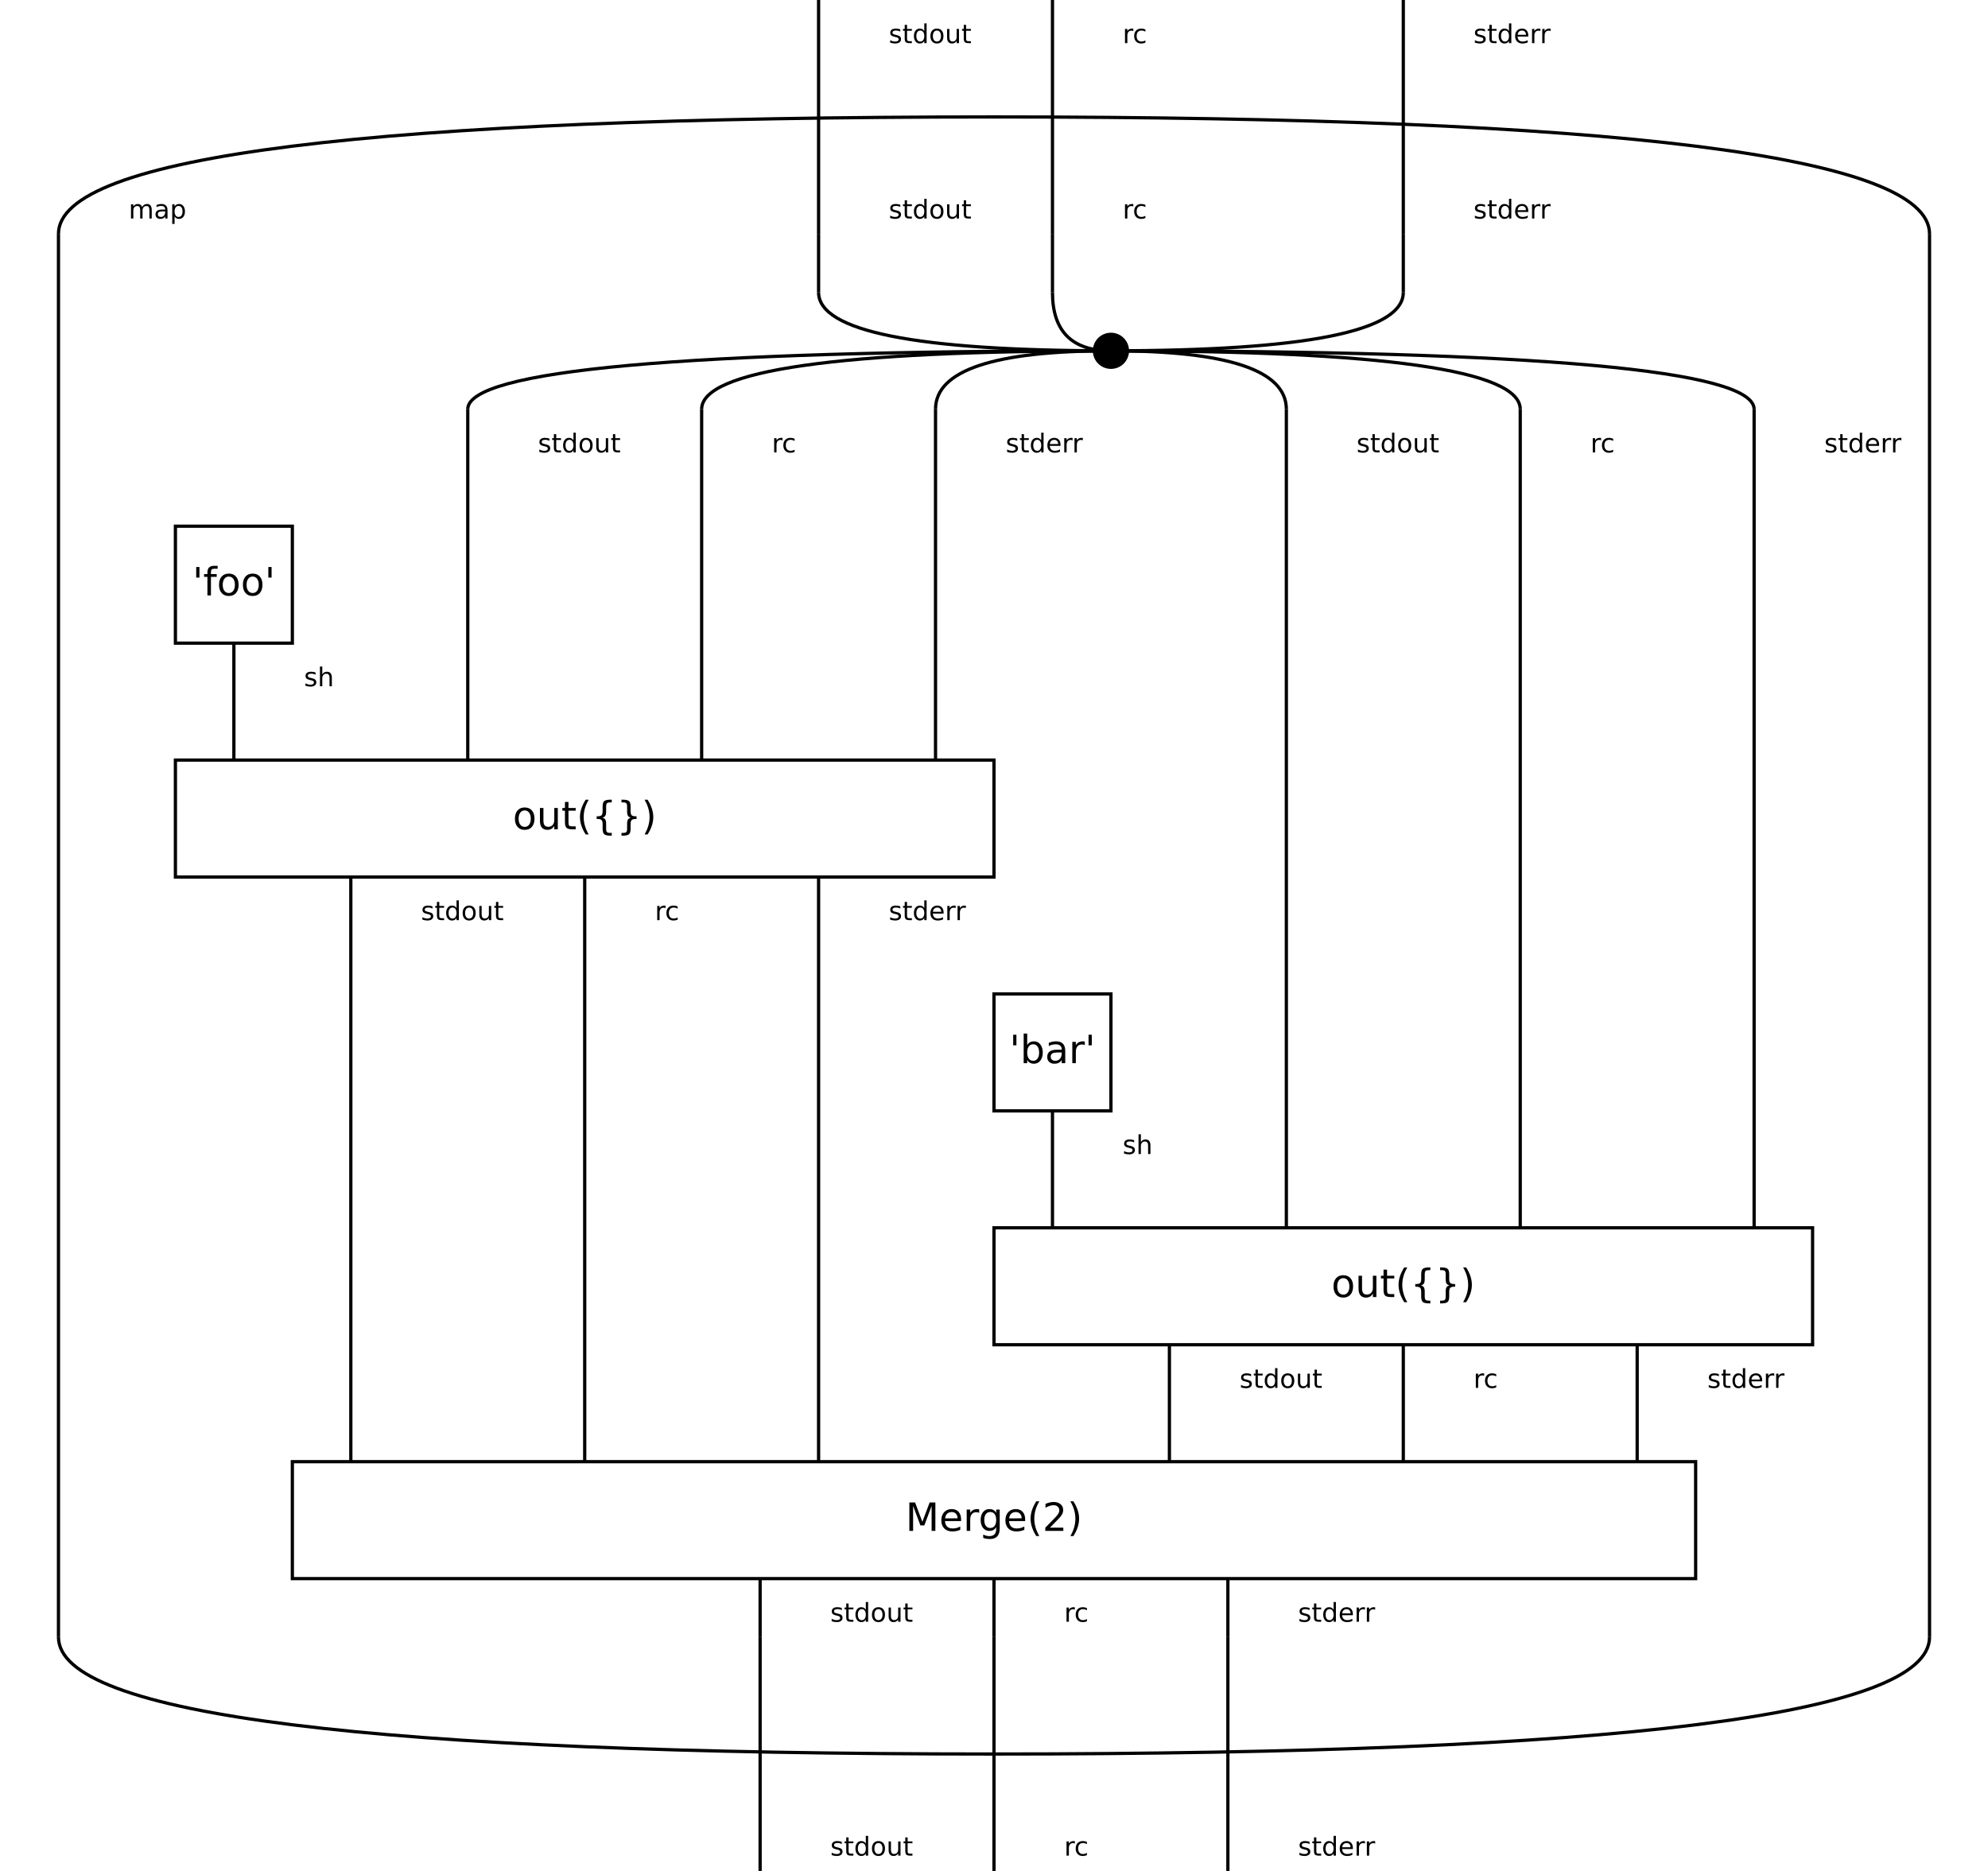
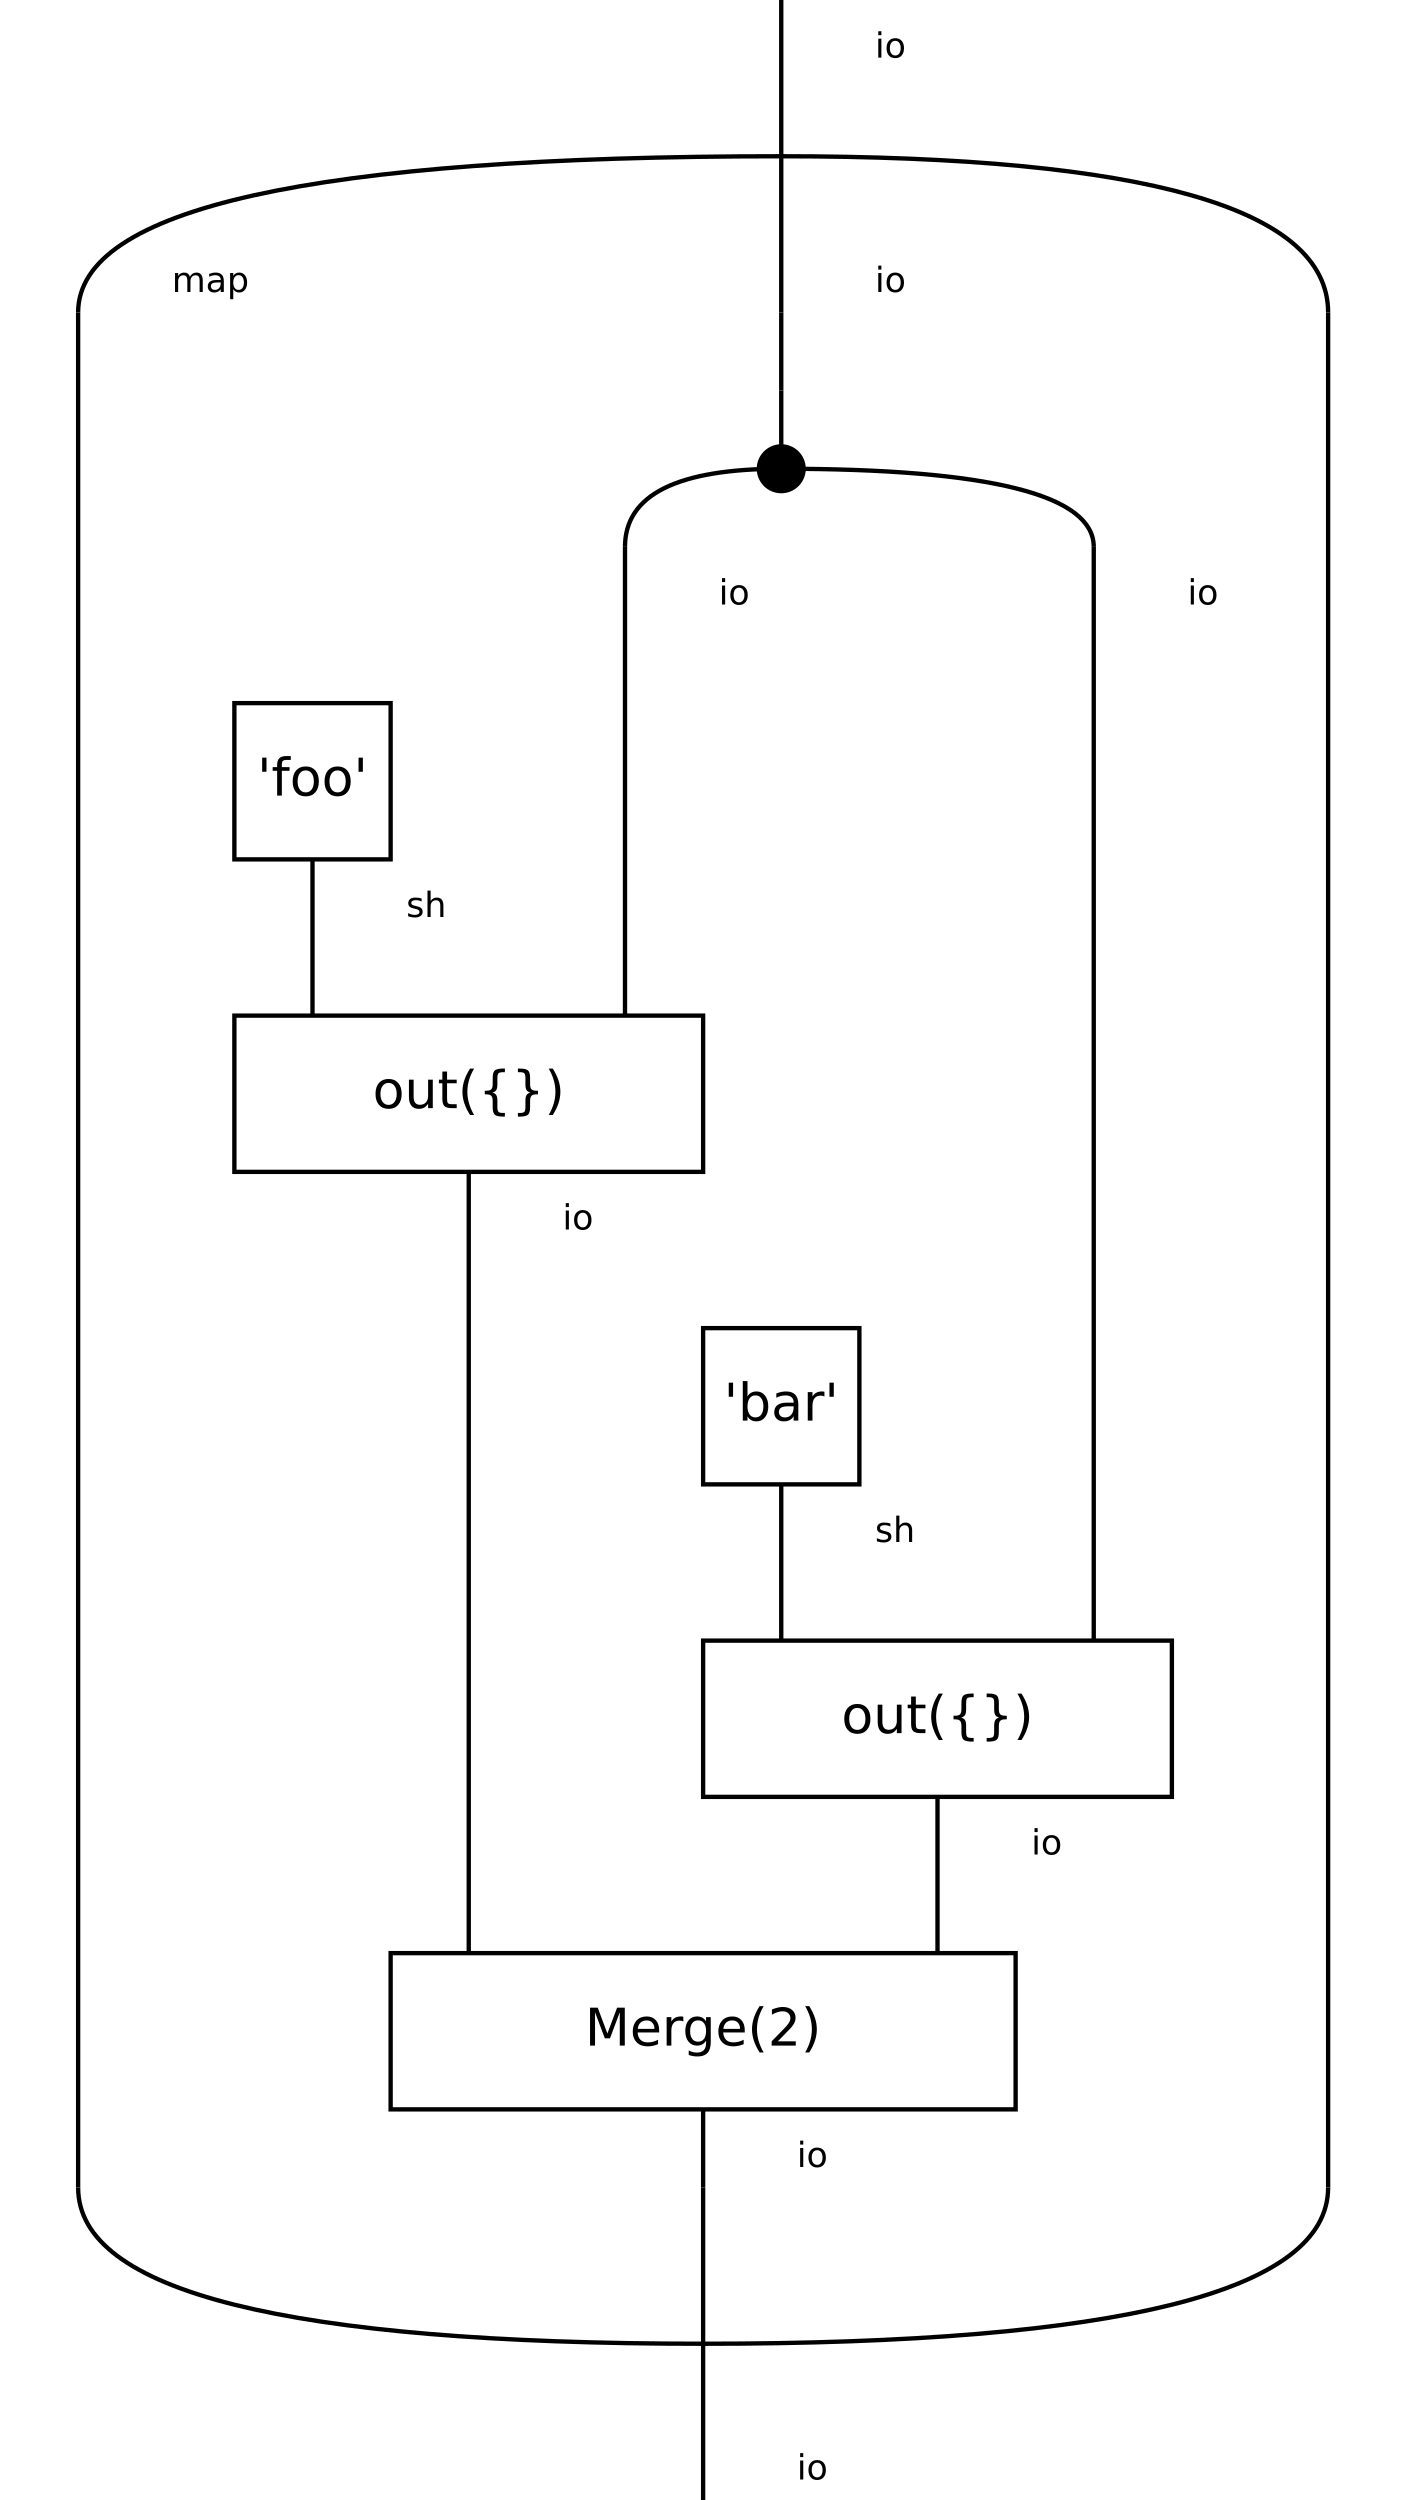
- <svg xmlns="http://www.w3.org/2000/svg" xmlns:xlink="http://www.w3.org/1999/xlink" width="612pt" height="576pt" viewBox="0 0 612 576" version="1.1">
+ <svg xmlns="http://www.w3.org/2000/svg" xmlns:xlink="http://www.w3.org/1999/xlink" width="324pt" height="576pt" viewBox="0 0 324 576" version="1.1">
  <defs>
    <style type="text/css">*{stroke-linejoin: round; stroke-linecap: butt}</style>
  </defs>
  <g id="figure_1">
    <g id="patch_1">
-       <path d="M 0 576  L 612 576  L 612 0  L 0 0  z " style="fill: #ffffff" />
+       <path d="M 0 576  L 324 576  L 324 0  L 0 0  z " style="fill: #ffffff" />
    </g>
    <g id="axes_1">
      <g id="patch_2">
-         <path d="M 0 576  L 612 576  L 612 0  L 0 0  z " clip-path="url(#SVG_ID)" style="fill: #ffffff; stroke: #ffffff; stroke-linejoin: miter" />
+         <path d="M 0 576  L 324 576  L 324 0  L 0 0  z " clip-path="url(#SVG_ID)" style="fill: #ffffff; stroke: #ffffff; stroke-linejoin: miter" />
      </g>
      <g id="patch_3">
-         <path d="M 306 36  Q 18 36 18 72  " clip-path="url(#SVG_ID)" style="fill: none; stroke: #000000; stroke-linejoin: miter" />
+         <path d="M 180 36  Q 18 36 18 72  " clip-path="url(#SVG_ID)" style="fill: none; stroke: #000000; stroke-linejoin: miter" />
      </g>
      <g id="patch_4">
-         <path d="M 306 36  Q 594 36 594 72  " clip-path="url(#SVG_ID)" style="fill: none; stroke: #000000; stroke-linejoin: miter" />
+         <path d="M 180 36  Q 306 36 306 72  " clip-path="url(#SVG_ID)" style="fill: none; stroke: #000000; stroke-linejoin: miter" />
      </g>
      <g id="patch_5">
-         <path d="M 252 0  Q 252 72 252 72  " clip-path="url(#SVG_ID)" style="fill: none; stroke: #000000; stroke-linejoin: miter" />
+         <path d="M 180 0  Q 180 72 180 72  " clip-path="url(#SVG_ID)" style="fill: none; stroke: #000000; stroke-linejoin: miter" />
      </g>
      <g id="patch_6">
-         <path d="M 324 0  Q 324 72 324 72  " clip-path="url(#SVG_ID)" style="fill: none; stroke: #000000; stroke-linejoin: miter" />
+         <path d="M 18 72  Q 18 504 18 504  " clip-path="url(#SVG_ID)" style="fill: none; stroke: #000000; stroke-linejoin: miter" />
      </g>
      <g id="patch_7">
-         <path d="M 432 0  Q 432 72 432 72  " clip-path="url(#SVG_ID)" style="fill: none; stroke: #000000; stroke-linejoin: miter" />
+         <path d="M 180 72  Q 180 90 180 90  " clip-path="url(#SVG_ID)" style="fill: none; stroke: #000000; stroke-linejoin: miter" />
      </g>
      <g id="patch_8">
-         <path d="M 18 72  Q 18 504 18 504  " clip-path="url(#SVG_ID)" style="fill: none; stroke: #000000; stroke-linejoin: miter" />
+         <path d="M 306 72  Q 306 504 306 504  " clip-path="url(#SVG_ID)" style="fill: none; stroke: #000000; stroke-linejoin: miter" />
      </g>
      <g id="patch_9">
-         <path d="M 252 72  Q 252 90 252 90  " clip-path="url(#SVG_ID)" style="fill: none; stroke: #000000; stroke-linejoin: miter" />
+         <path d="M 180 108  Q 144 108 144 126  " clip-path="url(#SVG_ID)" style="fill: none; stroke: #000000; stroke-linejoin: miter" />
      </g>
      <g id="patch_10">
-         <path d="M 324 72  Q 324 90 324 90  " clip-path="url(#SVG_ID)" style="fill: none; stroke: #000000; stroke-linejoin: miter" />
+         <path d="M 180 108  Q 252 108 252 126  " clip-path="url(#SVG_ID)" style="fill: none; stroke: #000000; stroke-linejoin: miter" />
      </g>
      <g id="patch_11">
-         <path d="M 432 72  Q 432 90 432 90  " clip-path="url(#SVG_ID)" style="fill: none; stroke: #000000; stroke-linejoin: miter" />
+         <path d="M 180 90  Q 180 108 180 108  " clip-path="url(#SVG_ID)" style="fill: none; stroke: #000000; stroke-linejoin: miter" />
      </g>
      <g id="patch_12">
-         <path d="M 594 72  Q 594 504 594 504  " clip-path="url(#SVG_ID)" style="fill: none; stroke: #000000; stroke-linejoin: miter" />
+         <path d="M 144 126  Q 144 234 144 234  " clip-path="url(#SVG_ID)" style="fill: none; stroke: #000000; stroke-linejoin: miter" />
      </g>
      <g id="patch_13">
-         <path d="M 342 108  Q 144 108 144 126  " clip-path="url(#SVG_ID)" style="fill: none; stroke: #000000; stroke-linejoin: miter" />
+         <path d="M 252 126  Q 252 378 252 378  " clip-path="url(#SVG_ID)" style="fill: none; stroke: #000000; stroke-linejoin: miter" />
      </g>
      <g id="patch_14">
-         <path d="M 342 108  Q 216 108 216 126  " clip-path="url(#SVG_ID)" style="fill: none; stroke: #000000; stroke-linejoin: miter" />
+         <path d="M 72 198  Q 72 234 72 234  " clip-path="url(#SVG_ID)" style="fill: none; stroke: #000000; stroke-linejoin: miter" />
      </g>
      <g id="patch_15">
-         <path d="M 342 108  Q 288 108 288 126  " clip-path="url(#SVG_ID)" style="fill: none; stroke: #000000; stroke-linejoin: miter" />
+         <path d="M 108 270  Q 108 450 108 450  " clip-path="url(#SVG_ID)" style="fill: none; stroke: #000000; stroke-linejoin: miter" />
      </g>
      <g id="patch_16">
-         <path d="M 342 108  Q 396 108 396 126  " clip-path="url(#SVG_ID)" style="fill: none; stroke: #000000; stroke-linejoin: miter" />
+         <path d="M 180 342  Q 180 378 180 378  " clip-path="url(#SVG_ID)" style="fill: none; stroke: #000000; stroke-linejoin: miter" />
      </g>
      <g id="patch_17">
-         <path d="M 342 108  Q 468 108 468 126  " clip-path="url(#SVG_ID)" style="fill: none; stroke: #000000; stroke-linejoin: miter" />
+         <path d="M 216 414  Q 216 450 216 450  " clip-path="url(#SVG_ID)" style="fill: none; stroke: #000000; stroke-linejoin: miter" />
      </g>
      <g id="patch_18">
-         <path d="M 342 108  Q 540 108 540 126  " clip-path="url(#SVG_ID)" style="fill: none; stroke: #000000; stroke-linejoin: miter" />
+         <path d="M 162 486  Q 162 504 162 504  " clip-path="url(#SVG_ID)" style="fill: none; stroke: #000000; stroke-linejoin: miter" />
      </g>
      <g id="patch_19">
-         <path d="M 252 90  Q 252 108 342 108  " clip-path="url(#SVG_ID)" style="fill: none; stroke: #000000; stroke-linejoin: miter" />
+         <path d="M 18 504  Q 18 540 162 540  " clip-path="url(#SVG_ID)" style="fill: none; stroke: #000000; stroke-linejoin: miter" />
      </g>
      <g id="patch_20">
-         <path d="M 324 90  Q 324 108 342 108  " clip-path="url(#SVG_ID)" style="fill: none; stroke: #000000; stroke-linejoin: miter" />
+         <path d="M 162 504  Q 162 576 162 576  " clip-path="url(#SVG_ID)" style="fill: none; stroke: #000000; stroke-linejoin: miter" />
      </g>
      <g id="patch_21">
-         <path d="M 432 90  Q 432 108 342 108  " clip-path="url(#SVG_ID)" style="fill: none; stroke: #000000; stroke-linejoin: miter" />
+         <path d="M 306 504  Q 306 540 162 540  " clip-path="url(#SVG_ID)" style="fill: none; stroke: #000000; stroke-linejoin: miter" />
      </g>
      <g id="patch_22">
-         <path d="M 144 126  Q 144 234 144 234  " clip-path="url(#SVG_ID)" style="fill: none; stroke: #000000; stroke-linejoin: miter" />
+         <path d="M 54 198  L 54 162  L 90 162  L 90 198  z " clip-path="url(#SVG_ID)" style="fill: #ffffff; stroke: #000000; stroke-linejoin: miter" />
      </g>
      <g id="patch_23">
-         <path d="M 216 126  Q 216 234 216 234  " clip-path="url(#SVG_ID)" style="fill: none; stroke: #000000; stroke-linejoin: miter" />
+         <path d="M 54 270  L 54 234  L 162 234  L 162 270  z " clip-path="url(#SVG_ID)" style="fill: #ffffff; stroke: #000000; stroke-linejoin: miter" />
      </g>
      <g id="patch_24">
-         <path d="M 288 126  Q 288 234 288 234  " clip-path="url(#SVG_ID)" style="fill: none; stroke: #000000; stroke-linejoin: miter" />
+         <path d="M 162 342  L 162 306  L 198 306  L 198 342  z " clip-path="url(#SVG_ID)" style="fill: #ffffff; stroke: #000000; stroke-linejoin: miter" />
      </g>
      <g id="patch_25">
-         <path d="M 396 126  Q 396 378 396 378  " clip-path="url(#SVG_ID)" style="fill: none; stroke: #000000; stroke-linejoin: miter" />
+         <path d="M 162 414  L 162 378  L 270 378  L 270 414  z " clip-path="url(#SVG_ID)" style="fill: #ffffff; stroke: #000000; stroke-linejoin: miter" />
      </g>
      <g id="patch_26">
-         <path d="M 468 126  Q 468 378 468 378  " clip-path="url(#SVG_ID)" style="fill: none; stroke: #000000; stroke-linejoin: miter" />
-       </g>
-       <g id="patch_27">
-         <path d="M 540 126  Q 540 378 540 378  " clip-path="url(#SVG_ID)" style="fill: none; stroke: #000000; stroke-linejoin: miter" />
-       </g>
-       <g id="patch_28">
-         <path d="M 72 198  Q 72 234 72 234  " clip-path="url(#SVG_ID)" style="fill: none; stroke: #000000; stroke-linejoin: miter" />
-       </g>
-       <g id="patch_29">
-         <path d="M 108 270  Q 108 450 108 450  " clip-path="url(#SVG_ID)" style="fill: none; stroke: #000000; stroke-linejoin: miter" />
-       </g>
-       <g id="patch_30">
-         <path d="M 180 270  Q 180 450 180 450  " clip-path="url(#SVG_ID)" style="fill: none; stroke: #000000; stroke-linejoin: miter" />
-       </g>
-       <g id="patch_31">
-         <path d="M 252 270  Q 252 450 252 450  " clip-path="url(#SVG_ID)" style="fill: none; stroke: #000000; stroke-linejoin: miter" />
-       </g>
-       <g id="patch_32">
-         <path d="M 324 342  Q 324 378 324 378  " clip-path="url(#SVG_ID)" style="fill: none; stroke: #000000; stroke-linejoin: miter" />
-       </g>
-       <g id="patch_33">
-         <path d="M 360 414  Q 360 450 360 450  " clip-path="url(#SVG_ID)" style="fill: none; stroke: #000000; stroke-linejoin: miter" />
-       </g>
-       <g id="patch_34">
-         <path d="M 432 414  Q 432 450 432 450  " clip-path="url(#SVG_ID)" style="fill: none; stroke: #000000; stroke-linejoin: miter" />
-       </g>
-       <g id="patch_35">
-         <path d="M 504 414  Q 504 450 504 450  " clip-path="url(#SVG_ID)" style="fill: none; stroke: #000000; stroke-linejoin: miter" />
-       </g>
-       <g id="patch_36">
-         <path d="M 234 486  Q 234 504 234 504  " clip-path="url(#SVG_ID)" style="fill: none; stroke: #000000; stroke-linejoin: miter" />
-       </g>
-       <g id="patch_37">
-         <path d="M 306 486  Q 306 504 306 504  " clip-path="url(#SVG_ID)" style="fill: none; stroke: #000000; stroke-linejoin: miter" />
-       </g>
-       <g id="patch_38">
-         <path d="M 378 486  Q 378 504 378 504  " clip-path="url(#SVG_ID)" style="fill: none; stroke: #000000; stroke-linejoin: miter" />
-       </g>
-       <g id="patch_39">
-         <path d="M 18 504  Q 18 540 306 540  " clip-path="url(#SVG_ID)" style="fill: none; stroke: #000000; stroke-linejoin: miter" />
-       </g>
-       <g id="patch_40">
-         <path d="M 234 504  Q 234 576 234 576  " clip-path="url(#SVG_ID)" style="fill: none; stroke: #000000; stroke-linejoin: miter" />
-       </g>
-       <g id="patch_41">
-         <path d="M 306 504  Q 306 576 306 576  " clip-path="url(#SVG_ID)" style="fill: none; stroke: #000000; stroke-linejoin: miter" />
-       </g>
-       <g id="patch_42">
-         <path d="M 378 504  Q 378 576 378 576  " clip-path="url(#SVG_ID)" style="fill: none; stroke: #000000; stroke-linejoin: miter" />
-       </g>
-       <g id="patch_43">
-         <path d="M 594 504  Q 594 540 306 540  " clip-path="url(#SVG_ID)" style="fill: none; stroke: #000000; stroke-linejoin: miter" />
-       </g>
-       <g id="patch_44">
-         <path d="M 54 198  L 54 162  L 90 162  L 90 198  z " clip-path="url(#SVG_ID)" style="fill: #ffffff; stroke: #000000; stroke-linejoin: miter" />
-       </g>
-       <g id="patch_45">
-         <path d="M 54 270  L 54 234  L 306 234  L 306 270  z " clip-path="url(#SVG_ID)" style="fill: #ffffff; stroke: #000000; stroke-linejoin: miter" />
-       </g>
-       <g id="patch_46">
-         <path d="M 306 342  L 306 306  L 342 306  L 342 342  z " clip-path="url(#SVG_ID)" style="fill: #ffffff; stroke: #000000; stroke-linejoin: miter" />
-       </g>
-       <g id="patch_47">
-         <path d="M 306 414  L 306 378  L 558 378  L 558 414  z " clip-path="url(#SVG_ID)" style="fill: #ffffff; stroke: #000000; stroke-linejoin: miter" />
-       </g>
-       <g id="patch_48">
-         <path d="M 90 486  L 90 450  L 522 450  L 522 486  z " clip-path="url(#SVG_ID)" style="fill: #ffffff; stroke: #000000; stroke-linejoin: miter" />
+         <path d="M 90 486  L 90 450  L 234 450  L 234 486  z " clip-path="url(#SVG_ID)" style="fill: #ffffff; stroke: #000000; stroke-linejoin: miter" />
      </g>
      <g id="PathCollection_1">
        <defs>
-           <path id="SVG_ID" d="M 0 5.072  C 1.345 5.072 2.635 4.538 3.586 3.586  C 4.538 2.635 5.072 1.345 5.072 0  C 5.072 -1.345 4.538 -2.635 3.586 -3.586  C 2.635 -4.538 1.345 -5.072 0 -5.072  C -1.345 -5.072 -2.635 -4.538 -3.586 -3.586  C -4.538 -2.635 -5.072 -1.345 -5.072 0  C -5.072 1.345 -4.538 2.635 -3.586 3.586  C -2.635 4.538 -1.345 5.072 0 5.072  z " style="stroke: #000000" />
+           <path id="SVG_ID" d="M 0 5.153  C 1.367 5.153 2.677 4.61 3.643 3.643  C 4.61 2.677 5.153 1.367 5.153 0  C 5.153 -1.367 4.61 -2.677 3.643 -3.643  C 2.677 -4.61 1.367 -5.153 0 -5.153  C -1.367 -5.153 -2.677 -4.61 -3.643 -3.643  C -4.61 -2.677 -5.153 -1.367 -5.153 0  C -5.153 1.367 -4.61 2.677 -3.643 3.643  C -2.677 4.61 -1.367 5.153 0 5.153  z " style="stroke: #000000" />
        </defs>
        <g clip-path="url(#SVG_ID)">
-           <use xlink:href="#SVG_ID" x="342" y="108" style="stroke: #000000" />
+           <use xlink:href="#SVG_ID" x="180" y="108" style="stroke: #000000" />
        </g>
      </g>
      <g id="text_1">
-         <g transform="translate(273.6 13.27875) scale(0.08 -0.08)">
-           <defs>
-             <path id="DejaVuSans-73" d="M 2834 3397  L 2834 2853  Q 2591 2978 2328 3040  Q 2066 3103 1784 3103  Q 1356 3103 1142 2972  Q 928 2841 928 2578  Q 928 2378 1081 2264  Q 1234 2150 1697 2047  L 1894 2003  Q 2506 1872 2764 1633  Q 3022 1394 3022 966  Q 3022 478 2636 193  Q 2250 -91 1575 -91  Q 1294 -91 989 -36  Q 684 19 347 128  L 347 722  Q 666 556 975 473  Q 1284 391 1588 391  Q 1994 391 2212 530  Q 2431 669 2431 922  Q 2431 1156 2273 1281  Q 2116 1406 1581 1522  L 1381 1569  Q 847 1681 609 1914  Q 372 2147 372 2553  Q 372 3047 722 3315  Q 1072 3584 1716 3584  Q 2034 3584 2315 3537  Q 2597 3491 2834 3397  z " transform="scale(0.015625)" />
-             <path id="DejaVuSans-74" d="M 1172 4494  L 1172 3500  L 2356 3500  L 2356 3053  L 1172 3053  L 1172 1153  Q 1172 725 1289 603  Q 1406 481 1766 481  L 2356 481  L 2356 0  L 1766 0  Q 1100 0 847 248  Q 594 497 594 1153  L 594 3053  L 172 3053  L 172 3500  L 594 3500  L 594 4494  L 1172 4494  z " transform="scale(0.015625)" />
-             <path id="DejaVuSans-64" d="M 2906 2969  L 2906 4863  L 3481 4863  L 3481 0  L 2906 0  L 2906 525  Q 2725 213 2448 61  Q 2172 -91 1784 -91  Q 1150 -91 751 415  Q 353 922 353 1747  Q 353 2572 751 3078  Q 1150 3584 1784 3584  Q 2172 3584 2448 3432  Q 2725 3281 2906 2969  z M 947 1747  Q 947 1113 1208 752  Q 1469 391 1925 391  Q 2381 391 2643 752  Q 2906 1113 2906 1747  Q 2906 2381 2643 2742  Q 2381 3103 1925 3103  Q 1469 3103 1208 2742  Q 947 2381 947 1747  z " transform="scale(0.015625)" />
+         <g transform="translate(201.6 13.27875) scale(0.08 -0.08)">
+           <defs>
+             <path id="DejaVuSans-69" d="M 603 3500  L 1178 3500  L 1178 0  L 603 0  L 603 3500  z M 603 4863  L 1178 4863  L 1178 4134  L 603 4134  L 603 4863  z " transform="scale(0.015625)" />
            <path id="DejaVuSans-6f" d="M 1959 3097  Q 1497 3097 1228 2736  Q 959 2375 959 1747  Q 959 1119 1226 758  Q 1494 397 1959 397  Q 2419 397 2687 759  Q 2956 1122 2956 1747  Q 2956 2369 2687 2733  Q 2419 3097 1959 3097  z M 1959 3584  Q 2709 3584 3137 3096  Q 3566 2609 3566 1747  Q 3566 888 3137 398  Q 2709 -91 1959 -91  Q 1206 -91 779 398  Q 353 888 353 1747  Q 353 2609 779 3096  Q 1206 3584 1959 3584  z " transform="scale(0.015625)" />
-             <path id="DejaVuSans-75" d="M 544 1381  L 544 3500  L 1119 3500  L 1119 1403  Q 1119 906 1312 657  Q 1506 409 1894 409  Q 2359 409 2629 706  Q 2900 1003 2900 1516  L 2900 3500  L 3475 3500  L 3475 0  L 2900 0  L 2900 538  Q 2691 219 2414 64  Q 2138 -91 1772 -91  Q 1169 -91 856 284  Q 544 659 544 1381  z M 1991 3584  L 1991 3584  z " transform="scale(0.015625)" />
-           </defs>
-           <use xlink:href="#DejaVuSans-73" />
-           <use xlink:href="#DejaVuSans-74" transform="translate(52.09961 0)" />
-           <use xlink:href="#DejaVuSans-64" transform="translate(91.30859 0)" />
-           <use xlink:href="#DejaVuSans-6f" transform="translate(154.7852 0)" />
-           <use xlink:href="#DejaVuSans-75" transform="translate(215.9668 0)" />
-           <use xlink:href="#DejaVuSans-74" transform="translate(279.3457 0)" />
+           </defs>
+           <use xlink:href="#DejaVuSans-69" />
+           <use xlink:href="#DejaVuSans-6f" transform="translate(27.7832 0)" />
        </g>
      </g>
      <g id="text_2">
-         <g transform="translate(345.6 13.27875) scale(0.08 -0.08)">
-           <defs>
-             <path id="DejaVuSans-72" d="M 2631 2963  Q 2534 3019 2420 3045  Q 2306 3072 2169 3072  Q 1681 3072 1420 2755  Q 1159 2438 1159 1844  L 1159 0  L 581 0  L 581 3500  L 1159 3500  L 1159 2956  Q 1341 3275 1631 3429  Q 1922 3584 2338 3584  Q 2397 3584 2469 3576  Q 2541 3569 2628 3553  L 2631 2963  z " transform="scale(0.015625)" />
-             <path id="DejaVuSans-63" d="M 3122 3366  L 3122 2828  Q 2878 2963 2633 3030  Q 2388 3097 2138 3097  Q 1578 3097 1268 2742  Q 959 2388 959 1747  Q 959 1106 1268 751  Q 1578 397 2138 397  Q 2388 397 2633 464  Q 2878 531 3122 666  L 3122 134  Q 2881 22 2623 -34  Q 2366 -91 2075 -91  Q 1284 -91 818 406  Q 353 903 353 1747  Q 353 2603 823 3093  Q 1294 3584 2113 3584  Q 2378 3584 2631 3529  Q 2884 3475 3122 3366  z " transform="scale(0.015625)" />
-           </defs>
-           <use xlink:href="#DejaVuSans-72" />
-           <use xlink:href="#DejaVuSans-63" transform="translate(38.86328 0)" />
-         </g>
-       </g>
-       <g id="text_3">
-         <g transform="translate(453.6 13.27875) scale(0.08 -0.08)">
-           <defs>
-             <path id="DejaVuSans-65" d="M 3597 1894  L 3597 1613  L 953 1613  Q 991 1019 1311 708  Q 1631 397 2203 397  Q 2534 397 2845 478  Q 3156 559 3463 722  L 3463 178  Q 3153 47 2828 -22  Q 2503 -91 2169 -91  Q 1331 -91 842 396  Q 353 884 353 1716  Q 353 2575 817 3079  Q 1281 3584 2069 3584  Q 2775 3584 3186 3129  Q 3597 2675 3597 1894  z M 3022 2063  Q 3016 2534 2758 2815  Q 2500 3097 2075 3097  Q 1594 3097 1305 2825  Q 1016 2553 972 2059  L 3022 2063  z " transform="scale(0.015625)" />
-           </defs>
-           <use xlink:href="#DejaVuSans-73" />
-           <use xlink:href="#DejaVuSans-74" transform="translate(52.09961 0)" />
-           <use xlink:href="#DejaVuSans-64" transform="translate(91.30859 0)" />
-           <use xlink:href="#DejaVuSans-65" transform="translate(154.7852 0)" />
-           <use xlink:href="#DejaVuSans-72" transform="translate(216.3086 0)" />
-           <use xlink:href="#DejaVuSans-72" transform="translate(255.6719 0)" />
-         </g>
-       </g>
-       <g id="text_4">
        <g transform="translate(39.6 67.27875) scale(0.08 -0.08)">
          <defs>
            <path id="DejaVuSans-6d" d="M 3328 2828  Q 3544 3216 3844 3400  Q 4144 3584 4550 3584  Q 5097 3584 5394 3201  Q 5691 2819 5691 2113  L 5691 0  L 5113 0  L 5113 2094  Q 5113 2597 4934 2840  Q 4756 3084 4391 3084  Q 3944 3084 3684 2787  Q 3425 2491 3425 1978  L 3425 0  L 2847 0  L 2847 2094  Q 2847 2600 2669 2842  Q 2491 3084 2119 3084  Q 1678 3084 1418 2786  Q 1159 2488 1159 1978  L 1159 0  L 581 0  L 581 3500  L 1159 3500  L 1159 2956  Q 1356 3278 1631 3431  Q 1906 3584 2284 3584  Q 2666 3584 2933 3390  Q 3200 3197 3328 2828  z " transform="scale(0.015625)" />
            <path id="DejaVuSans-61" d="M 2194 1759  Q 1497 1759 1228 1600  Q 959 1441 959 1056  Q 959 750 1161 570  Q 1363 391 1709 391  Q 2188 391 2477 730  Q 2766 1069 2766 1631  L 2766 1759  L 2194 1759  z M 3341 1997  L 3341 0  L 2766 0  L 2766 531  Q 2569 213 2275 61  Q 1981 -91 1556 -91  Q 1019 -91 701 211  Q 384 513 384 1019  Q 384 1609 779 1909  Q 1175 2209 1959 2209  L 2766 2209  L 2766 2266  Q 2766 2663 2505 2880  Q 2244 3097 1772 3097  Q 1472 3097 1187 3025  Q 903 2953 641 2809  L 641 3341  Q 956 3463 1253 3523  Q 1550 3584 1831 3584  Q 2591 3584 2966 3190  Q 3341 2797 3341 1997  z " transform="scale(0.015625)" />
            <path id="DejaVuSans-70" d="M 1159 525  L 1159 -1331  L 581 -1331  L 581 3500  L 1159 3500  L 1159 2969  Q 1341 3281 1617 3432  Q 1894 3584 2278 3584  Q 2916 3584 3314 3078  Q 3713 2572 3713 1747  Q 3713 922 3314 415  Q 2916 -91 2278 -91  Q 1894 -91 1617 61  Q 1341 213 1159 525  z M 3116 1747  Q 3116 2381 2855 2742  Q 2594 3103 2138 3103  Q 1681 3103 1420 2742  Q 1159 2381 1159 1747  Q 1159 1113 1420 752  Q 1681 391 2138 391  Q 2594 391 2855 752  Q 3116 1113 3116 1747  z " transform="scale(0.015625)" />
          </defs>
          <use xlink:href="#DejaVuSans-6d" />
          <use xlink:href="#DejaVuSans-61" transform="translate(97.41211 0)" />
          <use xlink:href="#DejaVuSans-70" transform="translate(158.6914 0)" />
        </g>
      </g>
+       <g id="text_3">
+         <g transform="translate(201.6 67.27875) scale(0.08 -0.08)">
+           <use xlink:href="#DejaVuSans-69" />
+           <use xlink:href="#DejaVuSans-6f" transform="translate(27.7832 0)" />
+         </g>
+       </g>
+       <g id="text_4">
+         <g transform="translate(165.6 139.2788) scale(0.08 -0.08)">
+           <use xlink:href="#DejaVuSans-69" />
+           <use xlink:href="#DejaVuSans-6f" transform="translate(27.7832 0)" />
+         </g>
+       </g>
      <g id="text_5">
-         <g transform="translate(273.6 67.27875) scale(0.08 -0.08)">
-           <use xlink:href="#DejaVuSans-73" />
-           <use xlink:href="#DejaVuSans-74" transform="translate(52.09961 0)" />
-           <use xlink:href="#DejaVuSans-64" transform="translate(91.30859 0)" />
-           <use xlink:href="#DejaVuSans-6f" transform="translate(154.7852 0)" />
-           <use xlink:href="#DejaVuSans-75" transform="translate(215.9668 0)" />
-           <use xlink:href="#DejaVuSans-74" transform="translate(279.3457 0)" />
+         <g transform="translate(273.6 139.2788) scale(0.08 -0.08)">
+           <use xlink:href="#DejaVuSans-69" />
+           <use xlink:href="#DejaVuSans-6f" transform="translate(27.7832 0)" />
        </g>
      </g>
      <g id="text_6">
-         <g transform="translate(345.6 67.27875) scale(0.08 -0.08)">
-           <use xlink:href="#DejaVuSans-72" />
-           <use xlink:href="#DejaVuSans-63" transform="translate(38.86328 0)" />
-         </g>
-       </g>
-       <g id="text_7">
-         <g transform="translate(453.6 67.27875) scale(0.08 -0.08)">
-           <use xlink:href="#DejaVuSans-73" />
-           <use xlink:href="#DejaVuSans-74" transform="translate(52.09961 0)" />
-           <use xlink:href="#DejaVuSans-64" transform="translate(91.30859 0)" />
-           <use xlink:href="#DejaVuSans-65" transform="translate(154.7852 0)" />
-           <use xlink:href="#DejaVuSans-72" transform="translate(216.3086 0)" />
-           <use xlink:href="#DejaVuSans-72" transform="translate(255.6719 0)" />
-         </g>
-       </g>
-       <g id="text_8">
-         <g transform="translate(165.6 139.2788) scale(0.08 -0.08)">
-           <use xlink:href="#DejaVuSans-73" />
-           <use xlink:href="#DejaVuSans-74" transform="translate(52.09961 0)" />
-           <use xlink:href="#DejaVuSans-64" transform="translate(91.30859 0)" />
-           <use xlink:href="#DejaVuSans-6f" transform="translate(154.7852 0)" />
-           <use xlink:href="#DejaVuSans-75" transform="translate(215.9668 0)" />
-           <use xlink:href="#DejaVuSans-74" transform="translate(279.3457 0)" />
-         </g>
-       </g>
-       <g id="text_9">
-         <g transform="translate(237.6 139.2788) scale(0.08 -0.08)">
-           <use xlink:href="#DejaVuSans-72" />
-           <use xlink:href="#DejaVuSans-63" transform="translate(38.86328 0)" />
-         </g>
-       </g>
-       <g id="text_10">
-         <g transform="translate(309.6 139.2788) scale(0.08 -0.08)">
-           <use xlink:href="#DejaVuSans-73" />
-           <use xlink:href="#DejaVuSans-74" transform="translate(52.09961 0)" />
-           <use xlink:href="#DejaVuSans-64" transform="translate(91.30859 0)" />
-           <use xlink:href="#DejaVuSans-65" transform="translate(154.7852 0)" />
-           <use xlink:href="#DejaVuSans-72" transform="translate(216.3086 0)" />
-           <use xlink:href="#DejaVuSans-72" transform="translate(255.6719 0)" />
-         </g>
-       </g>
-       <g id="text_11">
-         <g transform="translate(417.6 139.2788) scale(0.08 -0.08)">
-           <use xlink:href="#DejaVuSans-73" />
-           <use xlink:href="#DejaVuSans-74" transform="translate(52.09961 0)" />
-           <use xlink:href="#DejaVuSans-64" transform="translate(91.30859 0)" />
-           <use xlink:href="#DejaVuSans-6f" transform="translate(154.7852 0)" />
-           <use xlink:href="#DejaVuSans-75" transform="translate(215.9668 0)" />
-           <use xlink:href="#DejaVuSans-74" transform="translate(279.3457 0)" />
-         </g>
-       </g>
-       <g id="text_12">
-         <g transform="translate(489.6 139.2788) scale(0.08 -0.08)">
-           <use xlink:href="#DejaVuSans-72" />
-           <use xlink:href="#DejaVuSans-63" transform="translate(38.86328 0)" />
-         </g>
-       </g>
-       <g id="text_13">
-         <g transform="translate(561.6 139.2788) scale(0.08 -0.08)">
-           <use xlink:href="#DejaVuSans-73" />
-           <use xlink:href="#DejaVuSans-74" transform="translate(52.09961 0)" />
-           <use xlink:href="#DejaVuSans-64" transform="translate(91.30859 0)" />
-           <use xlink:href="#DejaVuSans-65" transform="translate(154.7852 0)" />
-           <use xlink:href="#DejaVuSans-72" transform="translate(216.3086 0)" />
-           <use xlink:href="#DejaVuSans-72" transform="translate(255.6719 0)" />
-         </g>
-       </g>
-       <g id="text_14">
        <g transform="translate(93.6 211.2788) scale(0.08 -0.08)">
          <defs>
+             <path id="DejaVuSans-73" d="M 2834 3397  L 2834 2853  Q 2591 2978 2328 3040  Q 2066 3103 1784 3103  Q 1356 3103 1142 2972  Q 928 2841 928 2578  Q 928 2378 1081 2264  Q 1234 2150 1697 2047  L 1894 2003  Q 2506 1872 2764 1633  Q 3022 1394 3022 966  Q 3022 478 2636 193  Q 2250 -91 1575 -91  Q 1294 -91 989 -36  Q 684 19 347 128  L 347 722  Q 666 556 975 473  Q 1284 391 1588 391  Q 1994 391 2212 530  Q 2431 669 2431 922  Q 2431 1156 2273 1281  Q 2116 1406 1581 1522  L 1381 1569  Q 847 1681 609 1914  Q 372 2147 372 2553  Q 372 3047 722 3315  Q 1072 3584 1716 3584  Q 2034 3584 2315 3537  Q 2597 3491 2834 3397  z " transform="scale(0.015625)" />
            <path id="DejaVuSans-68" d="M 3513 2113  L 3513 0  L 2938 0  L 2938 2094  Q 2938 2591 2744 2837  Q 2550 3084 2163 3084  Q 1697 3084 1428 2787  Q 1159 2491 1159 1978  L 1159 0  L 581 0  L 581 4863  L 1159 4863  L 1159 2956  Q 1366 3272 1645 3428  Q 1925 3584 2291 3584  Q 2894 3584 3203 3211  Q 3513 2838 3513 2113  z " transform="scale(0.015625)" />
          </defs>
          <use xlink:href="#DejaVuSans-73" />
          <use xlink:href="#DejaVuSans-68" transform="translate(52.09961 0)" />
        </g>
      </g>
-       <g id="text_15">
+       <g id="text_7">
        <g transform="translate(129.6 283.2788) scale(0.08 -0.08)">
-           <use xlink:href="#DejaVuSans-73" />
-           <use xlink:href="#DejaVuSans-74" transform="translate(52.09961 0)" />
-           <use xlink:href="#DejaVuSans-64" transform="translate(91.30859 0)" />
-           <use xlink:href="#DejaVuSans-6f" transform="translate(154.7852 0)" />
-           <use xlink:href="#DejaVuSans-75" transform="translate(215.9668 0)" />
-           <use xlink:href="#DejaVuSans-74" transform="translate(279.3457 0)" />
-         </g>
-       </g>
-       <g id="text_16">
-         <g transform="translate(201.6 283.2788) scale(0.08 -0.08)">
-           <use xlink:href="#DejaVuSans-72" />
-           <use xlink:href="#DejaVuSans-63" transform="translate(38.86328 0)" />
-         </g>
-       </g>
-       <g id="text_17">
-         <g transform="translate(273.6 283.2788) scale(0.08 -0.08)">
-           <use xlink:href="#DejaVuSans-73" />
-           <use xlink:href="#DejaVuSans-74" transform="translate(52.09961 0)" />
-           <use xlink:href="#DejaVuSans-64" transform="translate(91.30859 0)" />
-           <use xlink:href="#DejaVuSans-65" transform="translate(154.7852 0)" />
-           <use xlink:href="#DejaVuSans-72" transform="translate(216.3086 0)" />
-           <use xlink:href="#DejaVuSans-72" transform="translate(255.6719 0)" />
-         </g>
-       </g>
-       <g id="text_18">
-         <g transform="translate(345.6 355.2788) scale(0.08 -0.08)">
+           <use xlink:href="#DejaVuSans-69" />
+           <use xlink:href="#DejaVuSans-6f" transform="translate(27.7832 0)" />
+         </g>
+       </g>
+       <g id="text_8">
+         <g transform="translate(201.6 355.2788) scale(0.08 -0.08)">
          <use xlink:href="#DejaVuSans-73" />
          <use xlink:href="#DejaVuSans-68" transform="translate(52.09961 0)" />
        </g>
      </g>
-       <g id="text_19">
-         <g transform="translate(381.6 427.2788) scale(0.08 -0.08)">
-           <use xlink:href="#DejaVuSans-73" />
-           <use xlink:href="#DejaVuSans-74" transform="translate(52.09961 0)" />
-           <use xlink:href="#DejaVuSans-64" transform="translate(91.30859 0)" />
-           <use xlink:href="#DejaVuSans-6f" transform="translate(154.7852 0)" />
-           <use xlink:href="#DejaVuSans-75" transform="translate(215.9668 0)" />
-           <use xlink:href="#DejaVuSans-74" transform="translate(279.3457 0)" />
-         </g>
-       </g>
-       <g id="text_20">
-         <g transform="translate(453.6 427.2788) scale(0.08 -0.08)">
-           <use xlink:href="#DejaVuSans-72" />
-           <use xlink:href="#DejaVuSans-63" transform="translate(38.86328 0)" />
-         </g>
-       </g>
-       <g id="text_21">
-         <g transform="translate(525.6 427.2788) scale(0.08 -0.08)">
-           <use xlink:href="#DejaVuSans-73" />
-           <use xlink:href="#DejaVuSans-74" transform="translate(52.09961 0)" />
-           <use xlink:href="#DejaVuSans-64" transform="translate(91.30859 0)" />
-           <use xlink:href="#DejaVuSans-65" transform="translate(154.7852 0)" />
-           <use xlink:href="#DejaVuSans-72" transform="translate(216.3086 0)" />
-           <use xlink:href="#DejaVuSans-72" transform="translate(255.6719 0)" />
-         </g>
-       </g>
-       <g id="text_22">
-         <g transform="translate(255.6 499.2788) scale(0.08 -0.08)">
-           <use xlink:href="#DejaVuSans-73" />
-           <use xlink:href="#DejaVuSans-74" transform="translate(52.09961 0)" />
-           <use xlink:href="#DejaVuSans-64" transform="translate(91.30859 0)" />
-           <use xlink:href="#DejaVuSans-6f" transform="translate(154.7852 0)" />
-           <use xlink:href="#DejaVuSans-75" transform="translate(215.9668 0)" />
-           <use xlink:href="#DejaVuSans-74" transform="translate(279.3457 0)" />
-         </g>
-       </g>
-       <g id="text_23">
-         <g transform="translate(327.6 499.2788) scale(0.08 -0.08)">
-           <use xlink:href="#DejaVuSans-72" />
-           <use xlink:href="#DejaVuSans-63" transform="translate(38.86328 0)" />
-         </g>
-       </g>
-       <g id="text_24">
-         <g transform="translate(399.6 499.2788) scale(0.08 -0.08)">
-           <use xlink:href="#DejaVuSans-73" />
-           <use xlink:href="#DejaVuSans-74" transform="translate(52.09961 0)" />
-           <use xlink:href="#DejaVuSans-64" transform="translate(91.30859 0)" />
-           <use xlink:href="#DejaVuSans-65" transform="translate(154.7852 0)" />
-           <use xlink:href="#DejaVuSans-72" transform="translate(216.3086 0)" />
-           <use xlink:href="#DejaVuSans-72" transform="translate(255.6719 0)" />
-         </g>
-       </g>
-       <g id="text_25">
-         <g transform="translate(255.6 571.2787) scale(0.08 -0.08)">
-           <use xlink:href="#DejaVuSans-73" />
-           <use xlink:href="#DejaVuSans-74" transform="translate(52.09961 0)" />
-           <use xlink:href="#DejaVuSans-64" transform="translate(91.30859 0)" />
-           <use xlink:href="#DejaVuSans-6f" transform="translate(154.7852 0)" />
-           <use xlink:href="#DejaVuSans-75" transform="translate(215.9668 0)" />
-           <use xlink:href="#DejaVuSans-74" transform="translate(279.3457 0)" />
-         </g>
-       </g>
-       <g id="text_26">
-         <g transform="translate(327.6 571.2787) scale(0.08 -0.08)">
-           <use xlink:href="#DejaVuSans-72" />
-           <use xlink:href="#DejaVuSans-63" transform="translate(38.86328 0)" />
-         </g>
-       </g>
-       <g id="text_27">
-         <g transform="translate(399.6 571.2787) scale(0.08 -0.08)">
-           <use xlink:href="#DejaVuSans-73" />
-           <use xlink:href="#DejaVuSans-74" transform="translate(52.09961 0)" />
-           <use xlink:href="#DejaVuSans-64" transform="translate(91.30859 0)" />
-           <use xlink:href="#DejaVuSans-65" transform="translate(154.7852 0)" />
-           <use xlink:href="#DejaVuSans-72" transform="translate(216.3086 0)" />
-           <use xlink:href="#DejaVuSans-72" transform="translate(255.6719 0)" />
-         </g>
-       </g>
-       <g id="text_28">
+       <g id="text_9">
+         <g transform="translate(237.6 427.2788) scale(0.08 -0.08)">
+           <use xlink:href="#DejaVuSans-69" />
+           <use xlink:href="#DejaVuSans-6f" transform="translate(27.7832 0)" />
+         </g>
+       </g>
+       <g id="text_10">
+         <g transform="translate(183.6 499.2788) scale(0.08 -0.08)">
+           <use xlink:href="#DejaVuSans-69" />
+           <use xlink:href="#DejaVuSans-6f" transform="translate(27.7832 0)" />
+         </g>
+       </g>
+       <g id="text_11">
+         <g transform="translate(183.6 571.2787) scale(0.08 -0.08)">
+           <use xlink:href="#DejaVuSans-69" />
+           <use xlink:href="#DejaVuSans-6f" transform="translate(27.7832 0)" />
+         </g>
+       </g>
+       <g id="text_12">
        <g transform="translate(59.24719 183.3113) scale(0.12 -0.12)">
          <defs>
            <path id="DejaVuSans-27" d="M 1147 4666  L 1147 2931  L 616 2931  L 616 4666  L 1147 4666  z " transform="scale(0.015625)" />
            <path id="DejaVuSans-66" d="M 2375 4863  L 2375 4384  L 1825 4384  Q 1516 4384 1395 4259  Q 1275 4134 1275 3809  L 1275 3500  L 2222 3500  L 2222 3053  L 1275 3053  L 1275 0  L 697 0  L 697 3053  L 147 3053  L 147 3500  L 697 3500  L 697 3744  Q 697 4328 969 4595  Q 1241 4863 1831 4863  L 2375 4863  z " transform="scale(0.015625)" />
          </defs>
          <use xlink:href="#DejaVuSans-27" />
          <use xlink:href="#DejaVuSans-66" transform="translate(27.49023 0)" />
          <use xlink:href="#DejaVuSans-6f" transform="translate(62.69531 0)" />
          <use xlink:href="#DejaVuSans-6f" transform="translate(123.877 0)" />
          <use xlink:href="#DejaVuSans-27" transform="translate(185.0586 0)" />
        </g>
      </g>
-       <g id="text_29">
-         <g transform="translate(157.8572 255.3113) scale(0.12 -0.12)">
-           <defs>
+       <g id="text_13">
+         <g transform="translate(85.85719 255.3113) scale(0.12 -0.12)">
+           <defs>
+             <path id="DejaVuSans-75" d="M 544 1381  L 544 3500  L 1119 3500  L 1119 1403  Q 1119 906 1312 657  Q 1506 409 1894 409  Q 2359 409 2629 706  Q 2900 1003 2900 1516  L 2900 3500  L 3475 3500  L 3475 0  L 2900 0  L 2900 538  Q 2691 219 2414 64  Q 2138 -91 1772 -91  Q 1169 -91 856 284  Q 544 659 544 1381  z M 1991 3584  L 1991 3584  z " transform="scale(0.015625)" />
+             <path id="DejaVuSans-74" d="M 1172 4494  L 1172 3500  L 2356 3500  L 2356 3053  L 1172 3053  L 1172 1153  Q 1172 725 1289 603  Q 1406 481 1766 481  L 2356 481  L 2356 0  L 1766 0  Q 1100 0 847 248  Q 594 497 594 1153  L 594 3053  L 172 3053  L 172 3500  L 594 3500  L 594 4494  L 1172 4494  z " transform="scale(0.015625)" />
            <path id="DejaVuSans-28" d="M 1984 4856  Q 1566 4138 1362 3434  Q 1159 2731 1159 2009  Q 1159 1288 1364 580  Q 1569 -128 1984 -844  L 1484 -844  Q 1016 -109 783 600  Q 550 1309 550 2009  Q 550 2706 781 3412  Q 1013 4119 1484 4856  L 1984 4856  z " transform="scale(0.015625)" />
            <path id="DejaVuSans-7b" d="M 3272 -594  L 3272 -1044  L 3078 -1044  Q 2300 -1044 2036 -812  Q 1772 -581 1772 109  L 1772 856  Q 1772 1328 1603 1509  Q 1434 1691 991 1691  L 800 1691  L 800 2138  L 991 2138  Q 1438 2138 1605 2317  Q 1772 2497 1772 2963  L 1772 3713  Q 1772 4403 2036 4633  Q 2300 4863 3078 4863  L 3272 4863  L 3272 4416  L 3059 4416  Q 2619 4416 2484 4278  Q 2350 4141 2350 3700  L 2350 2925  Q 2350 2434 2208 2212  Q 2066 1991 1722 1913  Q 2069 1828 2209 1606  Q 2350 1384 2350 897  L 2350 122  Q 2350 -319 2484 -456  Q 2619 -594 3059 -594  L 3272 -594  z " transform="scale(0.015625)" />
            <path id="DejaVuSans-7d" d="M 800 -594  L 1019 -594  Q 1456 -594 1589 -459  Q 1722 -325 1722 122  L 1722 897  Q 1722 1384 1862 1606  Q 2003 1828 2350 1913  Q 2003 1991 1862 2212  Q 1722 2434 1722 2925  L 1722 3700  Q 1722 4144 1589 4280  Q 1456 4416 1019 4416  L 800 4416  L 800 4863  L 997 4863  Q 1775 4863 2036 4633  Q 2297 4403 2297 3713  L 2297 2963  Q 2297 2497 2465 2317  Q 2634 2138 3078 2138  L 3272 2138  L 3272 1691  L 3078 1691  Q 2634 1691 2465 1509  Q 2297 1328 2297 856  L 2297 109  Q 2297 -581 2036 -812  Q 1775 -1044 997 -1044  L 800 -1044  L 800 -594  z " transform="scale(0.015625)" />
            <path id="DejaVuSans-29" d="M 513 4856  L 1013 4856  Q 1481 4119 1714 3412  Q 1947 2706 1947 2009  Q 1947 1309 1714 600  Q 1481 -109 1013 -844  L 513 -844  Q 928 -128 1133 580  Q 1338 1288 1338 2009  Q 1338 2731 1133 3434  Q 928 4138 513 4856  z " transform="scale(0.015625)" />
          </defs>
          <use xlink:href="#DejaVuSans-6f" />
          <use xlink:href="#DejaVuSans-75" transform="translate(61.18164 0)" />
          <use xlink:href="#DejaVuSans-74" transform="translate(124.5605 0)" />
          <use xlink:href="#DejaVuSans-28" transform="translate(163.7695 0)" />
          <use xlink:href="#DejaVuSans-7b" transform="translate(202.7832 0)" />
          <use xlink:href="#DejaVuSans-7d" transform="translate(266.4062 0)" />
          <use xlink:href="#DejaVuSans-29" transform="translate(330.0293 0)" />
        </g>
      </g>
-       <g id="text_30">
-         <g transform="translate(310.7494 327.3112) scale(0.12 -0.12)">
+       <g id="text_14">
+         <g transform="translate(166.7494 327.3112) scale(0.12 -0.12)">
          <defs>
            <path id="DejaVuSans-62" d="M 3116 1747  Q 3116 2381 2855 2742  Q 2594 3103 2138 3103  Q 1681 3103 1420 2742  Q 1159 2381 1159 1747  Q 1159 1113 1420 752  Q 1681 391 2138 391  Q 2594 391 2855 752  Q 3116 1113 3116 1747  z M 1159 2969  Q 1341 3281 1617 3432  Q 1894 3584 2278 3584  Q 2916 3584 3314 3078  Q 3713 2572 3713 1747  Q 3713 922 3314 415  Q 2916 -91 2278 -91  Q 1894 -91 1617 61  Q 1341 213 1159 525  L 1159 0  L 581 0  L 581 4863  L 1159 4863  L 1159 2969  z " transform="scale(0.015625)" />
+             <path id="DejaVuSans-72" d="M 2631 2963  Q 2534 3019 2420 3045  Q 2306 3072 2169 3072  Q 1681 3072 1420 2755  Q 1159 2438 1159 1844  L 1159 0  L 581 0  L 581 3500  L 1159 3500  L 1159 2956  Q 1341 3275 1631 3429  Q 1922 3584 2338 3584  Q 2397 3584 2469 3576  Q 2541 3569 2628 3553  L 2631 2963  z " transform="scale(0.015625)" />
          </defs>
          <use xlink:href="#DejaVuSans-27" />
          <use xlink:href="#DejaVuSans-62" transform="translate(27.49023 0)" />
          <use xlink:href="#DejaVuSans-61" transform="translate(90.9668 0)" />
          <use xlink:href="#DejaVuSans-72" transform="translate(152.2461 0)" />
          <use xlink:href="#DejaVuSans-27" transform="translate(193.3594 0)" />
        </g>
      </g>
-       <g id="text_31">
-         <g transform="translate(409.8572 399.3112) scale(0.12 -0.12)">
+       <g id="text_15">
+         <g transform="translate(193.8572 399.3112) scale(0.12 -0.12)">
          <use xlink:href="#DejaVuSans-6f" />
          <use xlink:href="#DejaVuSans-75" transform="translate(61.18164 0)" />
          <use xlink:href="#DejaVuSans-74" transform="translate(124.5605 0)" />
          <use xlink:href="#DejaVuSans-28" transform="translate(163.7695 0)" />
          <use xlink:href="#DejaVuSans-7b" transform="translate(202.7832 0)" />
          <use xlink:href="#DejaVuSans-7d" transform="translate(266.4062 0)" />
          <use xlink:href="#DejaVuSans-29" transform="translate(330.0293 0)" />
        </g>
      </g>
-       <g id="text_32">
-         <g transform="translate(278.7694 471.3112) scale(0.12 -0.12)">
+       <g id="text_16">
+         <g transform="translate(134.7694 471.3112) scale(0.12 -0.12)">
          <defs>
            <path id="DejaVuSans-4d" d="M 628 4666  L 1569 4666  L 2759 1491  L 3956 4666  L 4897 4666  L 4897 0  L 4281 0  L 4281 4097  L 3078 897  L 2444 897  L 1241 4097  L 1241 0  L 628 0  L 628 4666  z " transform="scale(0.015625)" />
+             <path id="DejaVuSans-65" d="M 3597 1894  L 3597 1613  L 953 1613  Q 991 1019 1311 708  Q 1631 397 2203 397  Q 2534 397 2845 478  Q 3156 559 3463 722  L 3463 178  Q 3153 47 2828 -22  Q 2503 -91 2169 -91  Q 1331 -91 842 396  Q 353 884 353 1716  Q 353 2575 817 3079  Q 1281 3584 2069 3584  Q 2775 3584 3186 3129  Q 3597 2675 3597 1894  z M 3022 2063  Q 3016 2534 2758 2815  Q 2500 3097 2075 3097  Q 1594 3097 1305 2825  Q 1016 2553 972 2059  L 3022 2063  z " transform="scale(0.015625)" />
            <path id="DejaVuSans-67" d="M 2906 1791  Q 2906 2416 2648 2759  Q 2391 3103 1925 3103  Q 1463 3103 1205 2759  Q 947 2416 947 1791  Q 947 1169 1205 825  Q 1463 481 1925 481  Q 2391 481 2648 825  Q 2906 1169 2906 1791  z M 3481 434  Q 3481 -459 3084 -895  Q 2688 -1331 1869 -1331  Q 1566 -1331 1297 -1286  Q 1028 -1241 775 -1147  L 775 -588  Q 1028 -725 1275 -790  Q 1522 -856 1778 -856  Q 2344 -856 2625 -561  Q 2906 -266 2906 331  L 2906 616  Q 2728 306 2450 153  Q 2172 0 1784 0  Q 1141 0 747 490  Q 353 981 353 1791  Q 353 2603 747 3093  Q 1141 3584 1784 3584  Q 2172 3584 2450 3431  Q 2728 3278 2906 2969  L 2906 3500  L 3481 3500  L 3481 434  z " transform="scale(0.015625)" />
            <path id="DejaVuSans-32" d="M 1228 531  L 3431 531  L 3431 0  L 469 0  L 469 531  Q 828 903 1448 1529  Q 2069 2156 2228 2338  Q 2531 2678 2651 2914  Q 2772 3150 2772 3378  Q 2772 3750 2511 3984  Q 2250 4219 1831 4219  Q 1534 4219 1204 4116  Q 875 4013 500 3803  L 500 4441  Q 881 4594 1212 4672  Q 1544 4750 1819 4750  Q 2544 4750 2975 4387  Q 3406 4025 3406 3419  Q 3406 3131 3298 2873  Q 3191 2616 2906 2266  Q 2828 2175 2409 1742  Q 1991 1309 1228 531  z " transform="scale(0.015625)" />
          </defs>
          <use xlink:href="#DejaVuSans-4d" />
          <use xlink:href="#DejaVuSans-65" transform="translate(86.2793 0)" />
          <use xlink:href="#DejaVuSans-72" transform="translate(147.8027 0)" />
          <use xlink:href="#DejaVuSans-67" transform="translate(187.166 0)" />
          <use xlink:href="#DejaVuSans-65" transform="translate(250.6426 0)" />
          <use xlink:href="#DejaVuSans-28" transform="translate(312.166 0)" />
          <use xlink:href="#DejaVuSans-32" transform="translate(351.1797 0)" />
          <use xlink:href="#DejaVuSans-29" transform="translate(414.8027 0)" />
        </g>
      </g>
    </g>
  </g>
  <defs>
    <clipPath id="SVG_ID">
-       <rect x="0" y="0" width="612" height="576" />
+       <rect x="0" y="0" width="324" height="576" />
    </clipPath>
  </defs>
</svg>
